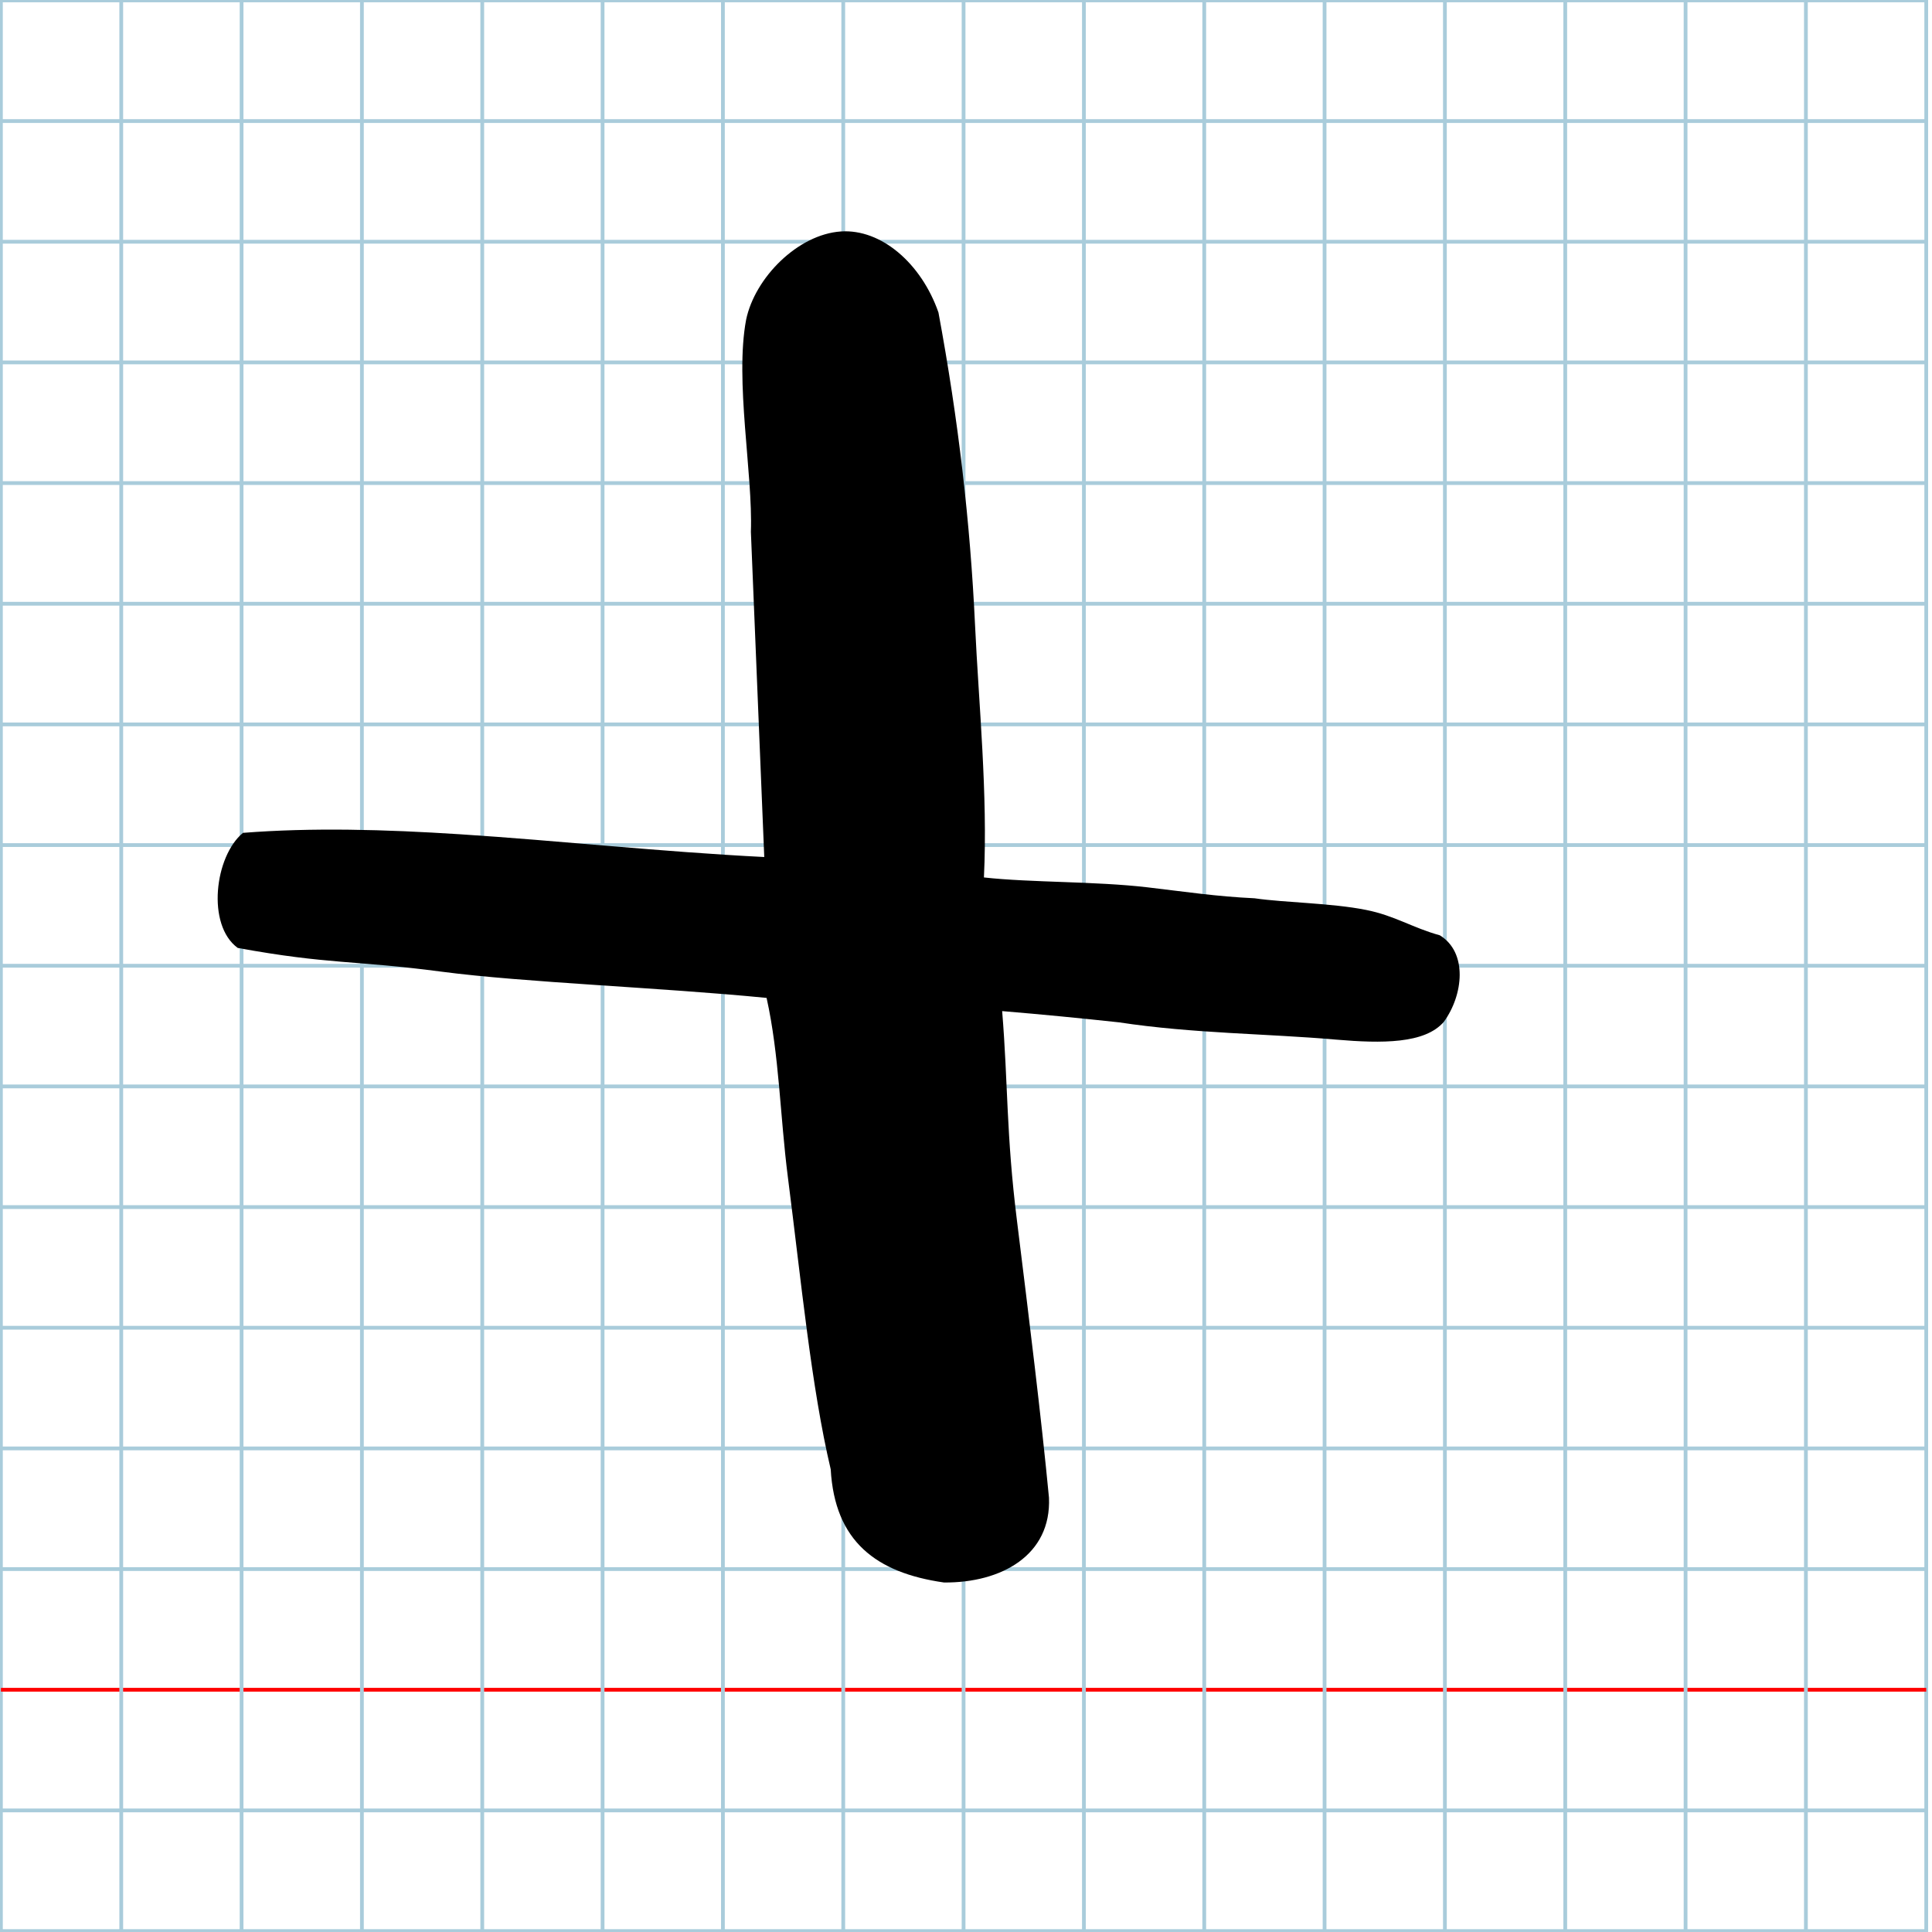
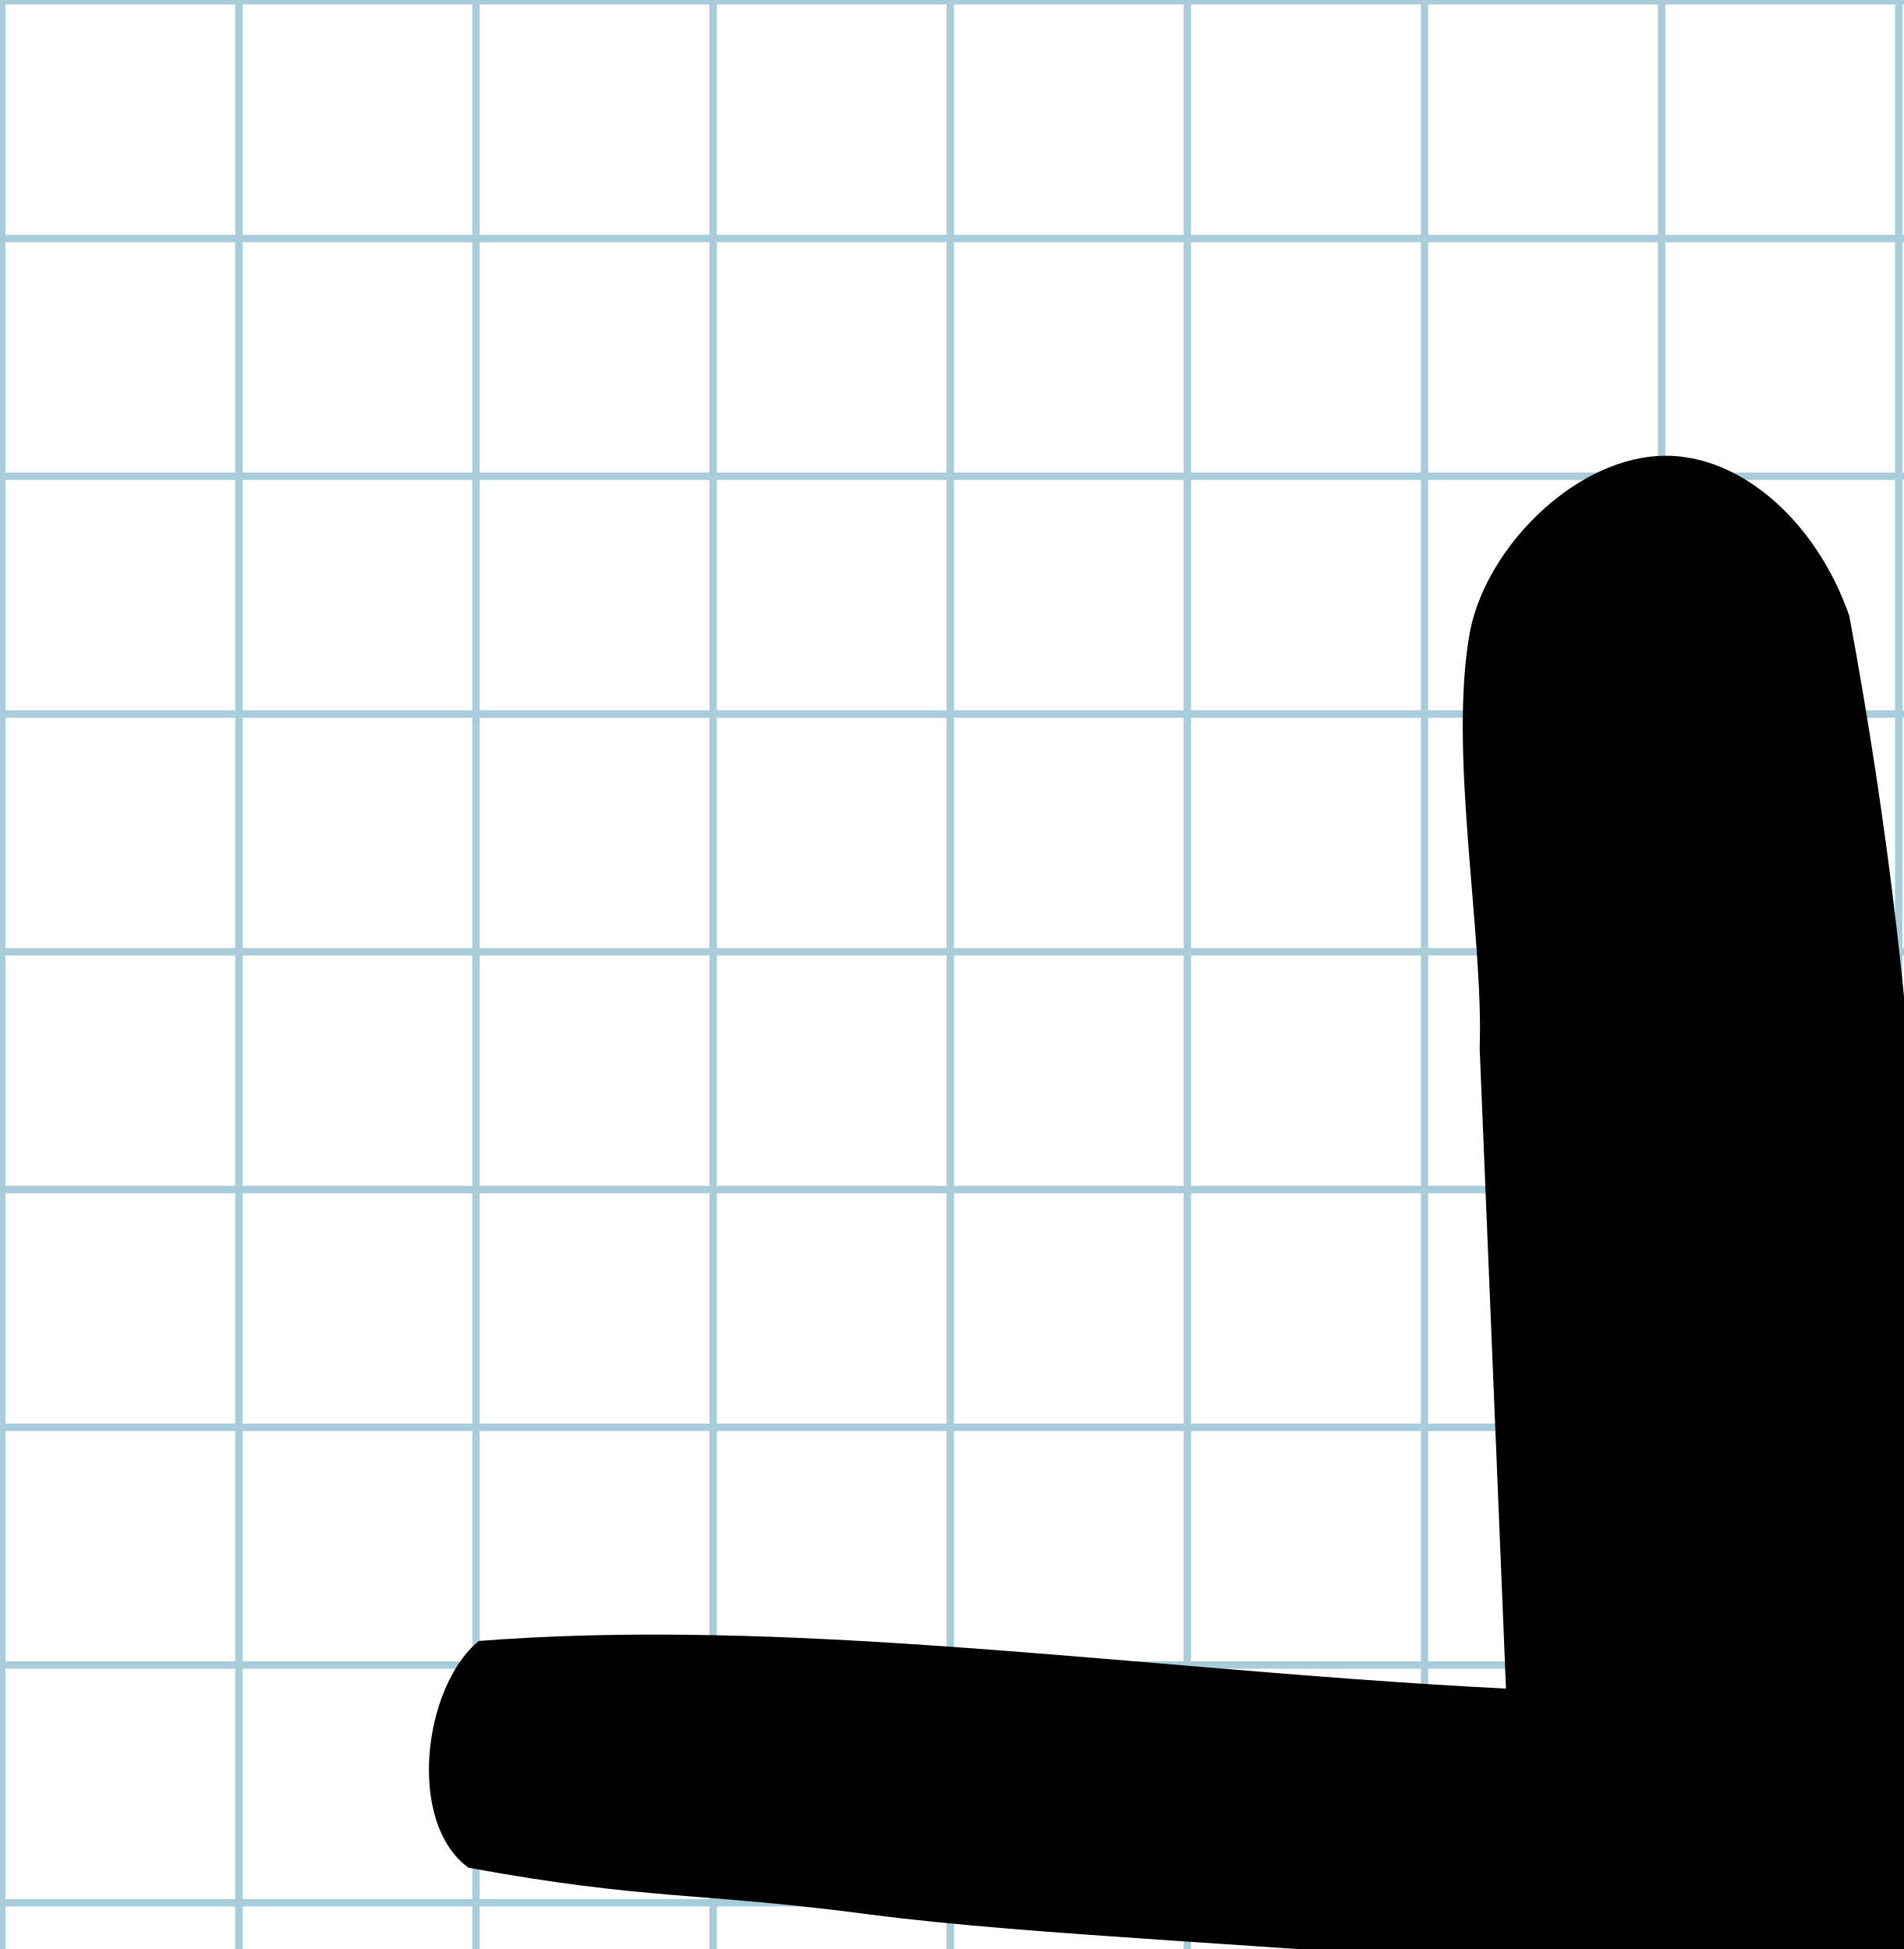
- <svg xmlns="http://www.w3.org/2000/svg" version="1.1" id="Layer_1" x="0px" y="0px" width="1000" height="1000" viewBox="0 0 1000 1000" enable-background="new 0 0 512 512" xml:space="preserve">
+ <svg xmlns="http://www.w3.org/2000/svg" version="1.1" id="Layer_1" x="0px" y="0px" width="500" height="512" viewBox="0 0 500 512" enable-background="new 0 0 512 512" xml:space="preserve">
  <defs id="defs70" />
  <g id="Grid" transform="matrix(1.946379,0,0,1.951787,0.4731895,0.2091785)">
    <rect x="0" stroke-miterlimit="10" width="512" height="512" id="rect4" y="0" style="fill:none;stroke:#a9ccdb;stroke-miterlimit:10" />
    <line stroke-miterlimit="10" x1="0" y1="32" x2="512" y2="32" id="line6" style="fill:none;stroke:#a9ccdb;stroke-miterlimit:10" />
    <line stroke-miterlimit="10" x1="0" y1="64" x2="512" y2="64" id="line8" style="fill:none;stroke:#a9ccdb;stroke-miterlimit:10" />
    <line stroke-miterlimit="10" x1="0" y1="96" x2="512" y2="96" id="line10" style="fill:none;stroke:#a9ccdb;stroke-miterlimit:10" />
    <line stroke-miterlimit="10" x1="0" y1="128" x2="512" y2="128" id="line12" style="fill:none;stroke:#a9ccdb;stroke-miterlimit:10" />
    <line stroke-miterlimit="10" x1="0" y1="160" x2="512" y2="160" id="line14" style="fill:none;stroke:#a9ccdb;stroke-miterlimit:10" />
    <line stroke-miterlimit="10" x1="0" y1="192" x2="512" y2="192" id="line16" style="fill:none;stroke:#a9ccdb;stroke-miterlimit:10" />
    <line stroke-miterlimit="10" x1="0" y1="224" x2="512" y2="224" id="line18" style="fill:none;stroke:#a9ccdb;stroke-miterlimit:10" />
    <line stroke-miterlimit="10" x1="0" y1="256" x2="512" y2="256" id="line20" style="fill:none;stroke:#a9ccdb;stroke-miterlimit:10" />
    <line stroke-miterlimit="10" x1="0" y1="288" x2="512" y2="288" id="line22" style="fill:none;stroke:#a9ccdb;stroke-miterlimit:10" />
    <line stroke-miterlimit="10" x1="0" y1="320" x2="512" y2="320" id="line24" style="fill:none;stroke:#a9ccdb;stroke-miterlimit:10" />
    <line stroke-miterlimit="10" x1="0" y1="352" x2="512" y2="352" id="line26" style="fill:none;stroke:#a9ccdb;stroke-miterlimit:10" />
    <line stroke-miterlimit="10" x1="0" y1="384" x2="512" y2="384" id="line28" style="fill:none;stroke:#a9ccdb;stroke-miterlimit:10" />
    <line stroke-miterlimit="10" x1="0" y1="416" x2="512" y2="416" id="line30" style="fill:none;stroke:#a9ccdb;stroke-miterlimit:10" />
    <line stroke-miterlimit="10" x1="0" y1="448" x2="512" y2="448" id="line32" style="fill:none;stroke:#ff0000;stroke-miterlimit:10" />
    <line stroke-miterlimit="10" x1="0" y1="480" x2="512" y2="480" id="line34" style="fill:none;stroke:#a9ccdb;stroke-miterlimit:10" />
    <line stroke-miterlimit="10" x1="32" y1="0" x2="32" y2="512" id="line36" style="fill:none;stroke:#a9ccdb;stroke-miterlimit:10" />
    <line stroke-miterlimit="10" x1="64" y1="0" x2="64" y2="512" id="line38" style="fill:none;stroke:#a9ccdb;stroke-miterlimit:10" />
    <line stroke-miterlimit="10" x1="96" y1="0" x2="96" y2="512" id="line40" style="fill:none;stroke:#a9ccdb;stroke-miterlimit:10" />
    <line stroke-miterlimit="10" x1="128" y1="0" x2="128" y2="512" id="line42" style="fill:none;stroke:#a9ccdb;stroke-miterlimit:10" />
    <line stroke-miterlimit="10" x1="160" y1="0" x2="160" y2="512" id="line44" style="fill:none;stroke:#a9ccdb;stroke-miterlimit:10" />
    <line stroke-miterlimit="10" x1="192" y1="0" x2="192" y2="512" id="line46" style="fill:none;stroke:#a9ccdb;stroke-miterlimit:10" />
    <line stroke-miterlimit="10" x1="224" y1="0" x2="224" y2="512" id="line48" style="fill:none;stroke:#a9ccdb;stroke-miterlimit:10" />
    <line stroke-miterlimit="10" x1="256" y1="0" x2="256" y2="512" id="line50" style="fill:none;stroke:#a9ccdb;stroke-miterlimit:10" />
    <line stroke-miterlimit="10" x1="288" y1="0" x2="288" y2="512" id="line52" style="fill:none;stroke:#a9ccdb;stroke-miterlimit:10" />
    <line stroke-miterlimit="10" x1="320" y1="0" x2="320" y2="512" id="line54" style="fill:none;stroke:#a9ccdb;stroke-miterlimit:10" />
    <line stroke-miterlimit="10" x1="352" y1="0" x2="352" y2="512" id="line56" style="fill:none;stroke:#a9ccdb;stroke-miterlimit:10" />
    <line stroke-miterlimit="10" x1="384" y1="0" x2="384" y2="512" id="line58" style="fill:none;stroke:#a9ccdb;stroke-miterlimit:10" />
    <line stroke-miterlimit="10" x1="416" y1="0" x2="416" y2="512" id="line60" style="fill:none;stroke:#a9ccdb;stroke-miterlimit:10" />
    <line stroke-miterlimit="10" x1="448" y1="0" x2="448" y2="512" id="line62" style="fill:none;stroke:#a9ccdb;stroke-miterlimit:10" />
    <line stroke-miterlimit="10" x1="480" y1="0" x2="480" y2="512" id="line64" style="fill:none;stroke:#a9ccdb;stroke-miterlimit:10" />
  </g>
  <path id="path3897" d="m 518.71,523.346 c 20.879,1.738 41.207,3.732 60.51,5.821 38.31,5.829 76.824,5.819 112.452,8.945 23.53,2.014 45.889,2.2 55.681,-9.241 10.133,-13.942 12.373,-35.935 -2.108,-44.761 -14.21,-3.926 -23.285,-10.166 -38.159,-13.133 -18.123,-3.615 -41.96,-3.733 -57.739,-6.029 -19.728,-0.913 -35.69,-3.361 -55.43,-5.671 -27.082,-3.17 -60.246,-2.409 -84.638,-5.115 2.052,-42.914 -2.683,-89.763 -4.597,-130.624 -2.499,-53.292 -8.607,-106.116 -18.941,-161.802 -8.901,-25.501 -29.677,-43.338 -50.478,-41.935 -22.297,1.504 -44.525,23.915 -49.064,45.647 -5.953,31.517 3.542,79.791 2.459,109.856 l 6.922,168.289 c -53.664,-2.704 -106.611,-8.507 -157.702,-11.793 -38.591,-2.482 -76.126,-3.527 -112.113,-0.716 -14.666,12.085 -18.97,47.752 -2.705,59.566 47.219,8.637 60.113,6.304 105.441,12.281 42.583,5.615 113.722,8.2 168.284,13.587 6.576,29.586 6.985,61.335 11.01,92.726 6.983,54.445 12.097,108.48 22.181,151.267 2.088,37.188 23.385,53.557 58.638,58.586 29.689,0.237 55.617,-14.109 54.334,-43.897 -3.979,-41.612 -10.229,-92.228 -16.569,-143.375 -5.607,-44.919 -4.576,-70.645 -7.664,-108.481 z" style="fill:#000000;fill-opacity:1" />
</svg>
